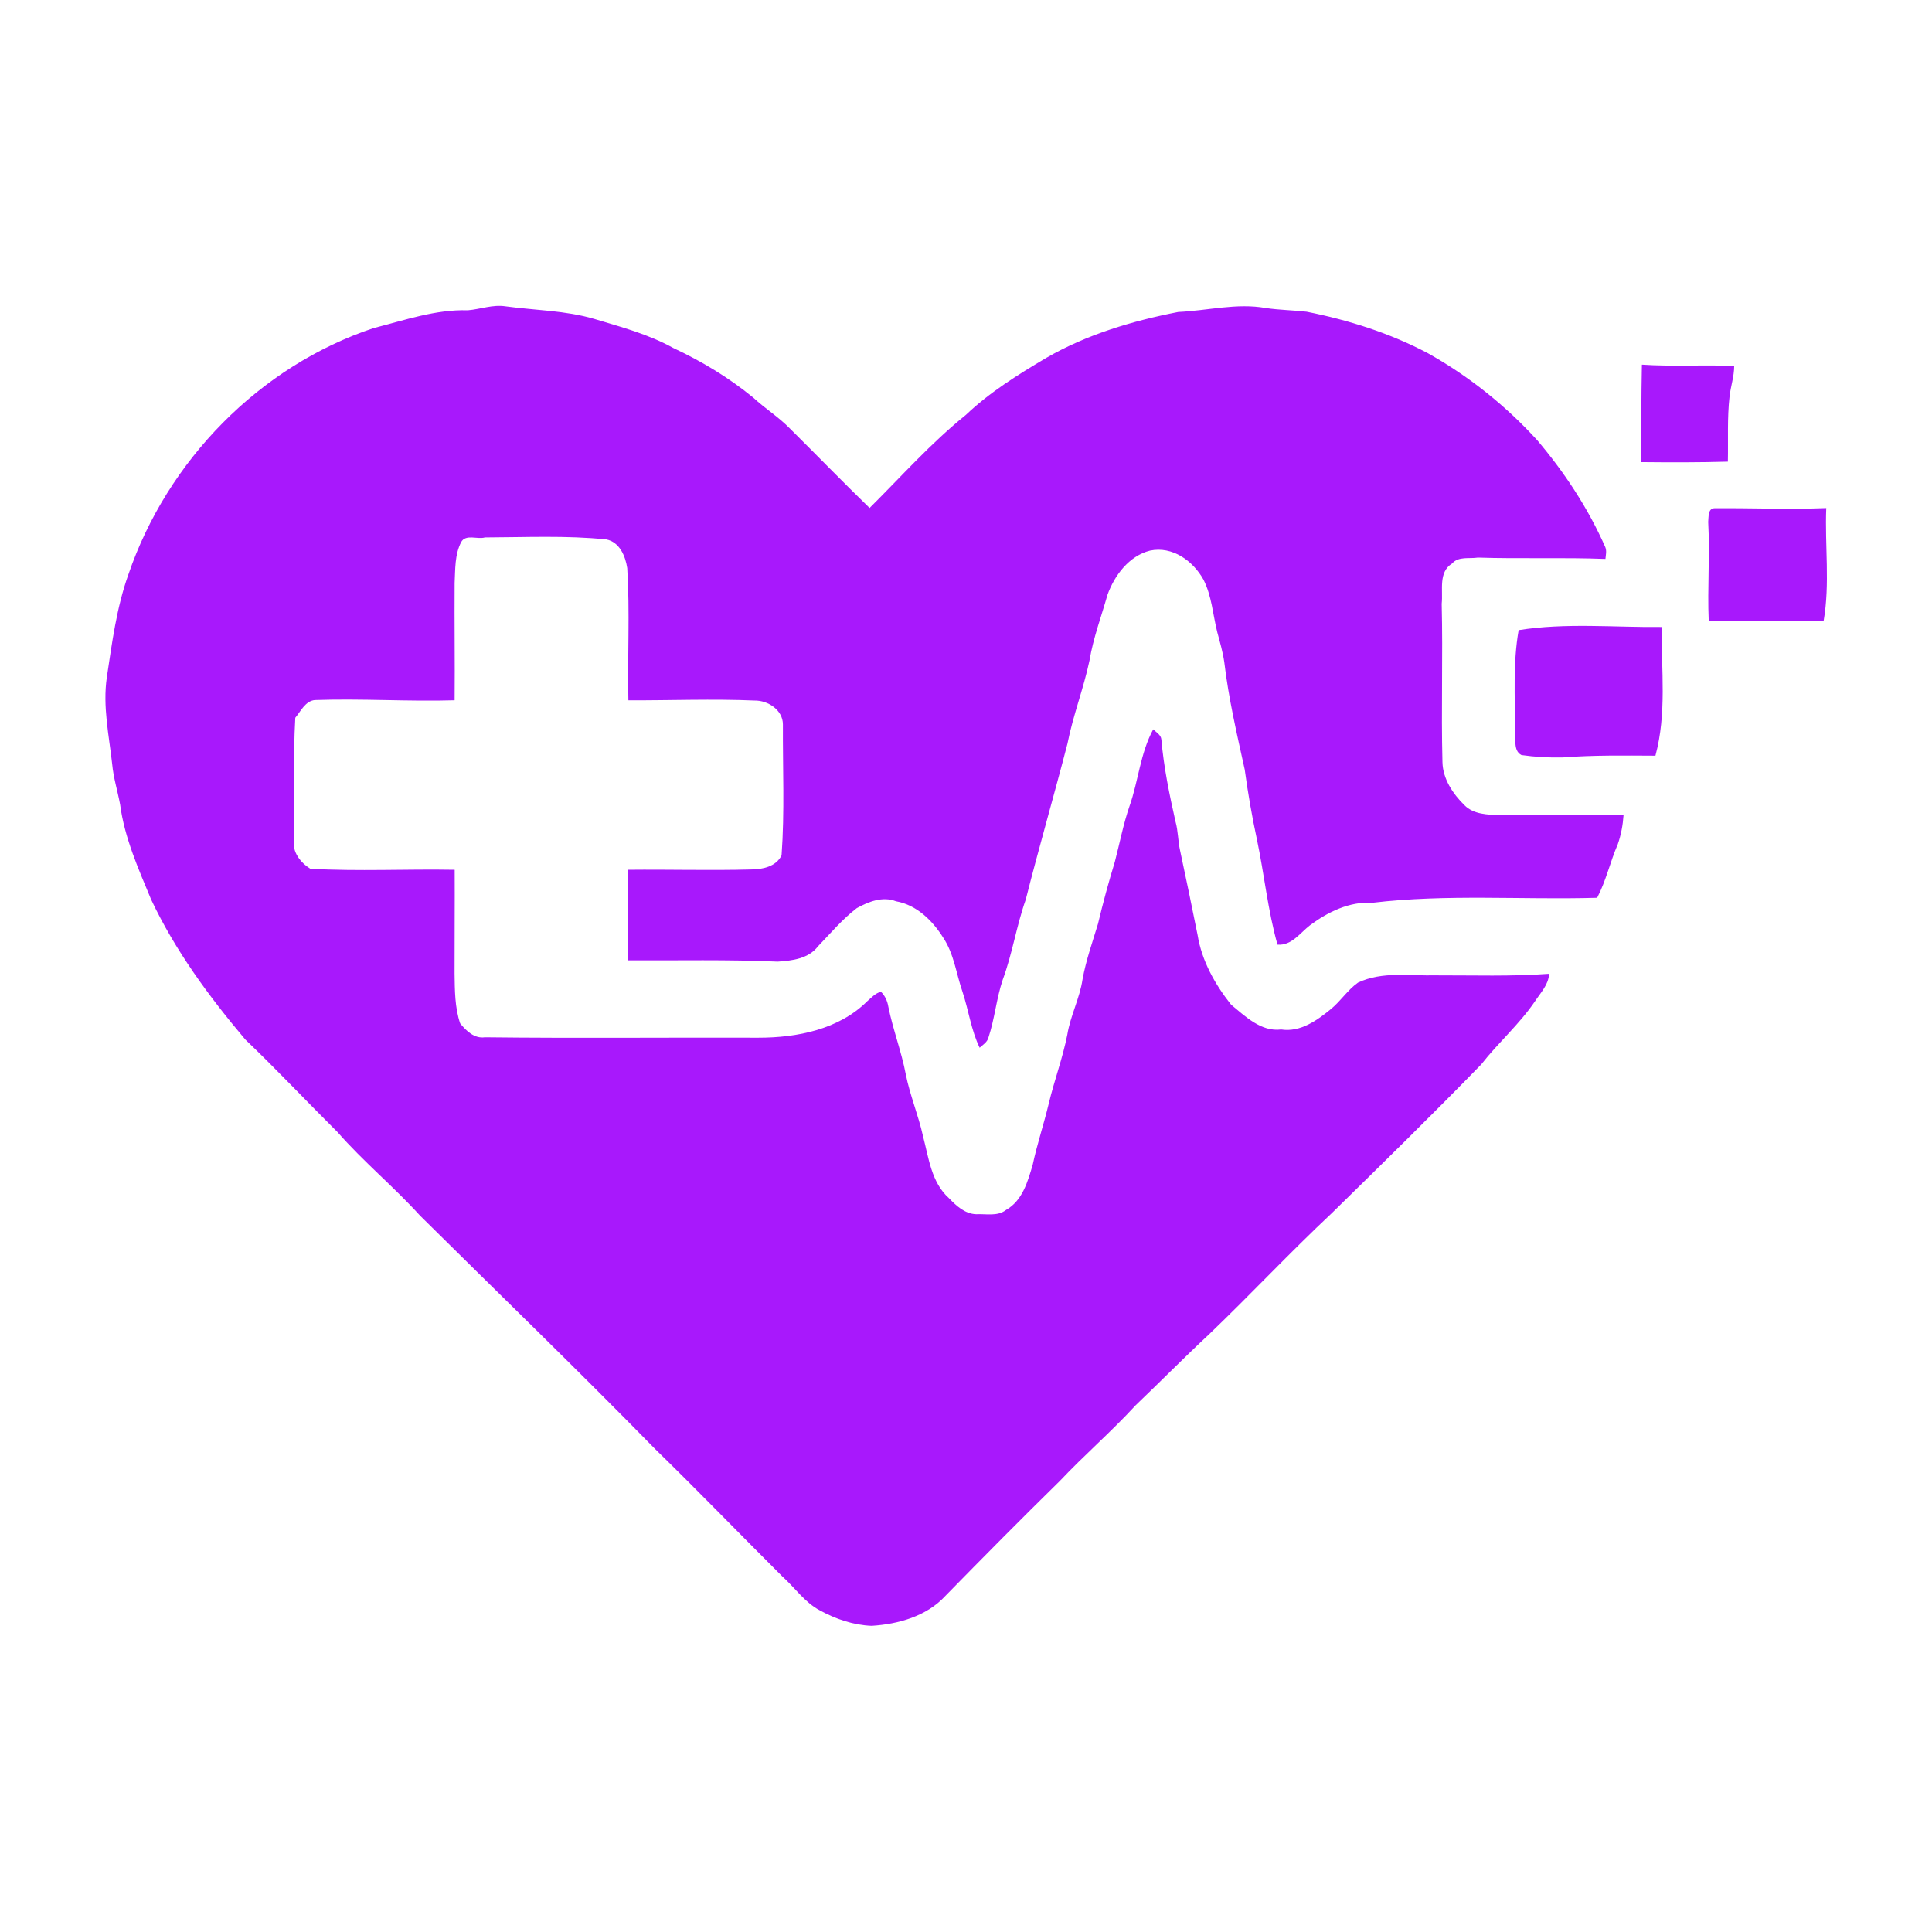
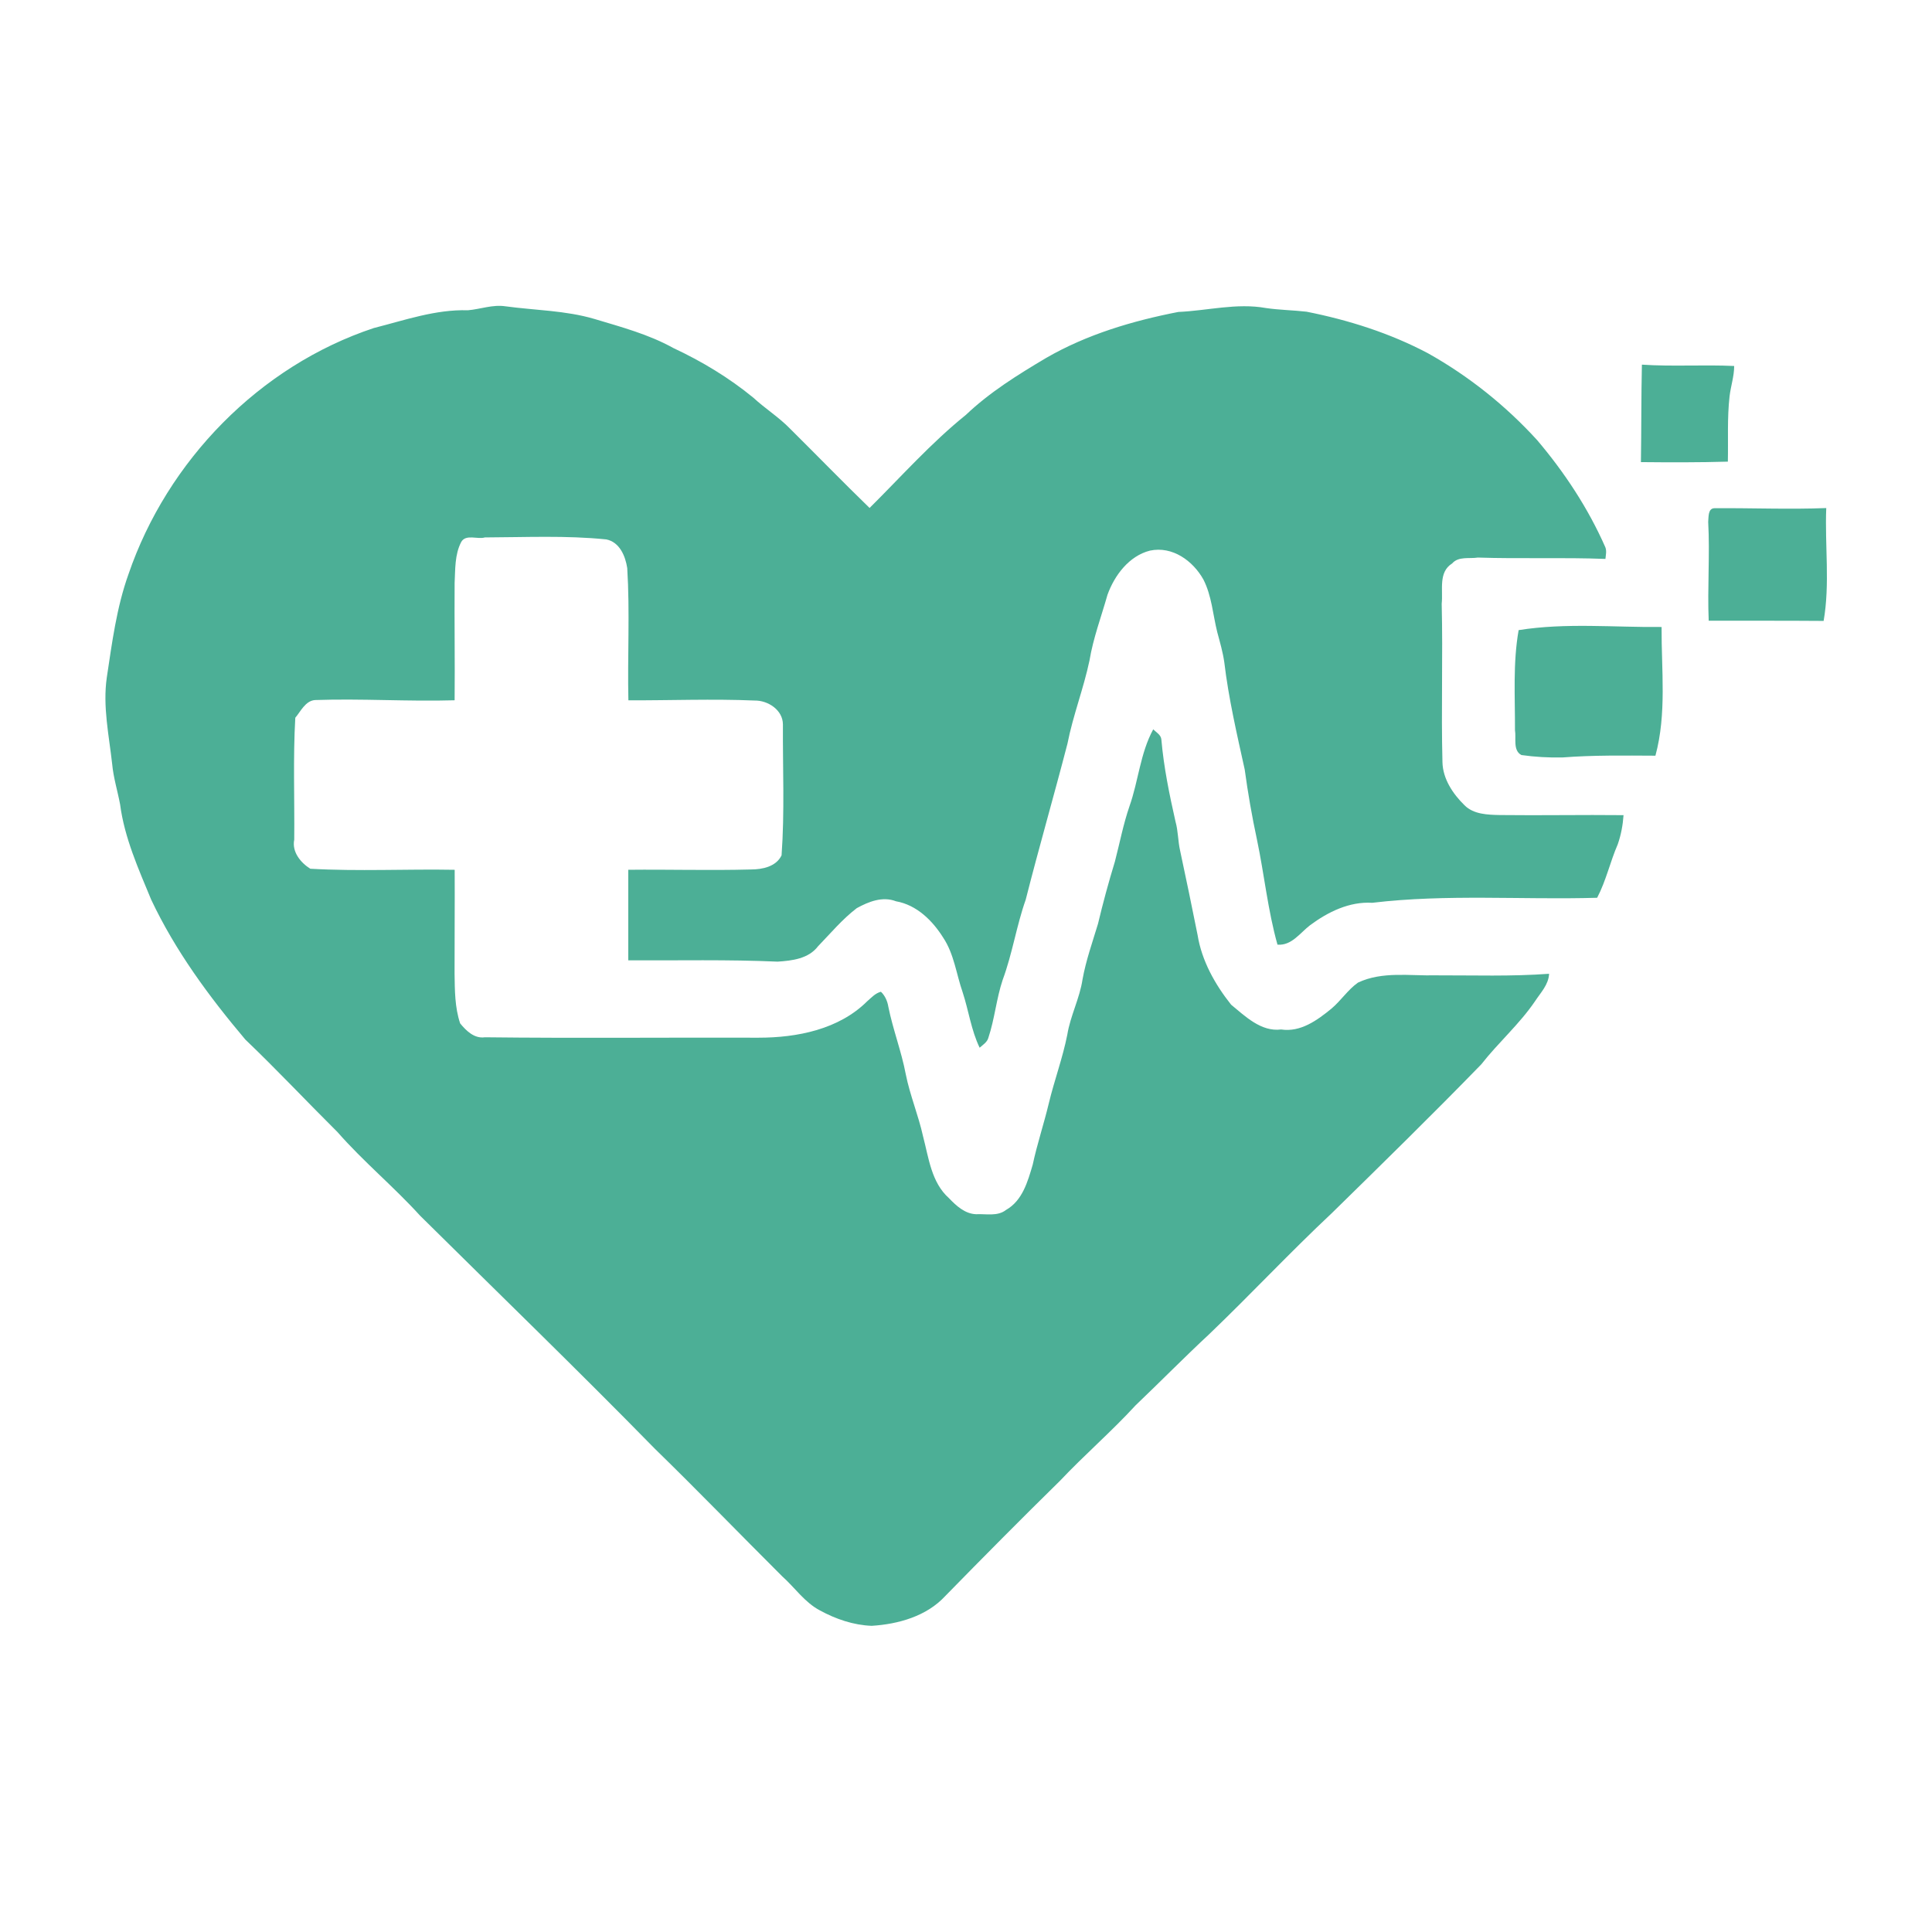
<svg xmlns="http://www.w3.org/2000/svg" width="1024pt" height="1024pt" viewBox="0 0 1024 1024" version="1.1">
-   <g id="#a818fcfd">
-     <path fill="#a818fc" opacity="1.00" d=" M 247.97 164.45 C 254.64 163.89 261.14 161.31 267.93 162.35 C 283.65 164.49 299.68 164.53 315.02 169.04 C 329.24 173.32 343.76 177.17 356.82 184.43 C 371.95 191.50 386.38 200.19 399.30 210.80 C 405.55 216.57 412.82 221.10 418.77 227.23 C 432.85 241.19 446.66 255.42 460.90 269.23 C 477.69 252.57 493.48 234.77 511.94 219.90 C 524.60 207.85 539.57 198.56 554.54 189.68 C 576.07 177.25 600.26 170.07 624.53 165.34 C 640.00 164.67 655.46 160.47 670.94 163.26 C 678.08 164.31 685.34 164.39 692.52 165.21 C 714.81 169.64 736.70 176.57 756.82 187.22 C 778.44 199.33 798.03 214.96 814.72 233.28 C 829.26 250.42 841.77 269.41 850.85 290.02 C 851.66 292.01 851.10 294.18 850.91 296.24 C 828.38 295.37 805.84 296.26 783.31 295.52 C 778.75 296.25 773.06 294.72 769.64 298.66 C 762.22 303.30 764.93 312.73 764.13 320.02 C 764.81 348.00 763.81 375.98 764.53 403.96 C 764.74 412.84 770.06 420.78 776.22 426.80 C 781.04 431.67 788.60 431.85 794.97 431.99 C 816.81 432.26 838.66 431.81 860.51 432.05 C 860.15 437.29 859.18 442.51 857.45 447.48 C 853.40 456.79 851.26 466.81 846.52 475.84 C 806.79 476.99 766.87 473.78 727.32 478.50 C 715.15 477.76 703.84 483.35 694.33 490.41 C 689.03 494.48 684.55 501.32 677.09 500.68 C 671.95 482.42 670.10 463.46 666.20 444.94 C 663.56 432.68 661.42 420.32 659.73 407.90 C 655.58 389.04 651.18 370.20 648.90 351.00 C 648.13 345.58 646.58 340.32 645.17 335.05 C 642.83 325.72 642.27 315.83 637.82 307.14 C 632.29 297.24 621.40 289.31 609.50 291.84 C 598.43 294.64 590.71 304.93 586.99 315.25 C 583.72 326.83 579.43 338.15 577.46 350.06 C 574.32 364.96 568.70 379.23 565.77 394.18 C 558.62 421.78 550.67 449.18 543.66 476.81 C 538.73 490.75 536.59 505.47 531.44 519.34 C 528.09 529.35 527.21 539.98 523.87 550.00 C 523.23 552.41 520.97 553.76 519.23 555.31 C 514.74 546.02 513.42 535.65 510.22 525.92 C 506.86 516.28 505.70 505.69 499.95 497.03 C 494.26 487.92 485.86 479.63 474.91 477.70 C 467.77 474.93 460.37 477.89 454.10 481.34 C 446.45 487.19 440.23 494.66 433.56 501.56 C 428.55 508.16 419.80 509.19 412.16 509.69 C 385.78 508.52 359.38 509.13 333.00 509.00 C 332.98 492.99 332.99 477.00 333.00 461.00 C 354.67 460.77 376.35 461.43 398.02 460.84 C 404.07 460.83 411.38 459.35 414.25 453.34 C 415.92 430.28 414.83 407.07 414.96 383.96 C 414.94 376.31 407.04 371.19 399.98 371.30 C 377.69 370.35 355.36 371.26 333.06 371.19 C 332.54 347.83 333.89 324.43 332.45 301.10 C 331.48 294.72 328.41 287.31 321.35 285.90 C 299.97 283.72 278.43 284.78 256.99 284.85 C 253.13 286.02 246.85 282.91 244.43 287.31 C 240.99 293.93 241.33 301.74 240.96 308.98 C 240.81 329.71 241.15 350.43 240.96 371.16 C 216.30 371.89 191.62 370.18 166.95 371.04 C 161.87 371.43 159.39 377.03 156.51 380.42 C 155.29 401.93 156.17 423.51 155.95 445.04 C 154.63 451.51 159.35 457.26 164.46 460.45 C 189.93 461.91 215.49 460.54 240.99 461.01 C 241.09 479.34 240.89 497.67 240.93 516.01 C 241.06 524.84 241.04 533.94 243.89 542.42 C 247.10 546.33 251.37 550.58 257.01 549.78 C 305.33 550.35 353.68 549.84 402.01 550.00 C 422.45 550.01 444.65 545.64 459.67 530.66 C 461.88 528.76 463.96 526.39 466.91 525.65 C 469.11 527.76 470.36 530.63 470.84 533.61 C 473.28 545.71 477.79 557.26 480.08 569.39 C 482.31 580.59 486.80 591.18 489.25 602.33 C 492.25 613.72 493.64 626.74 502.95 635.03 C 506.80 639.07 511.46 643.38 517.38 643.56 C 522.60 643.29 528.71 644.84 533.22 641.29 C 541.93 636.35 544.73 626.25 547.36 617.30 C 549.70 606.36 553.27 595.74 555.87 584.87 C 558.80 572.61 563.25 560.77 565.69 548.40 C 567.32 538.35 572.25 529.18 573.76 519.11 C 575.57 509.06 579.01 499.42 581.95 489.67 C 584.59 478.60 587.57 467.61 590.90 456.73 C 593.46 446.92 595.34 436.92 598.65 427.31 C 603.41 413.88 604.33 399.28 611.23 386.56 C 612.82 388.17 615.35 389.45 615.55 391.98 C 616.82 406.66 619.81 421.13 623.05 435.49 C 624.46 440.47 624.32 445.71 625.46 450.75 C 628.66 465.67 631.76 480.62 634.75 495.58 C 636.96 509.27 643.99 521.77 652.51 532.50 C 659.98 538.64 668.43 546.99 679.02 545.64 C 689.30 547.22 698.18 540.75 705.64 534.64 C 710.71 530.41 714.33 524.64 719.74 520.81 C 732.62 514.71 747.25 517.28 761.00 516.95 C 781.01 516.90 801.07 517.60 821.05 516.12 C 820.78 521.92 816.58 526.10 813.59 530.68 C 805.33 542.85 794.15 552.56 785.11 564.12 C 759.16 590.82 732.53 616.88 705.94 642.94 C 683.75 663.74 662.98 685.98 641.03 707.02 C 627.73 719.38 615.01 732.34 601.87 744.87 C 589.11 758.78 574.78 771.11 561.83 784.84 C 541.31 804.98 521.07 825.41 500.97 845.96 C 491.11 856.65 476.11 860.84 462.02 861.72 C 452.36 861.36 442.97 858.15 434.54 853.54 C 426.43 849.26 421.26 841.42 414.55 835.45 C 392.01 812.99 369.90 790.09 347.11 767.89 C 306.20 726.11 264.20 685.47 222.66 644.34 C 208.70 628.96 192.61 615.69 178.92 600.07 C 162.53 583.79 146.72 566.93 130.02 550.97 C 110.78 528.19 92.90 503.90 80.13 476.83 C 73.37 460.49 65.97 444.05 63.66 426.37 C 62.32 419.21 60.12 412.22 59.45 404.94 C 57.77 389.73 54.40 374.47 56.60 359.11 C 59.38 340.71 61.77 322.04 68.07 304.42 C 88.64 244.23 137.55 193.98 198.14 173.86 C 214.53 169.72 230.82 163.93 247.97 164.45 Z" />
-     <path fill="#a818fc" opacity="1.00" d=" M 870.24 193.27 C 886.52 194.36 902.89 193.22 919.15 193.98 C 919.15 199.48 917.32 204.70 916.70 210.12 C 915.40 221.59 916.05 233.16 915.80 244.68 C 900.44 245.13 885.08 245.08 869.72 244.93 C 869.99 227.71 869.86 210.49 870.24 193.27 Z" />
-     <path fill="#a818fc" opacity="1.00" d=" M 905.38 276.63 C 905.65 274.11 905.14 269.46 908.70 269.36 C 928.44 269.20 948.21 270.07 967.95 269.28 C 967.15 289.17 969.99 309.41 966.56 329.10 C 946.25 328.94 925.95 329.03 905.65 328.98 C 904.91 311.54 906.33 294.08 905.38 276.63 Z" />
-     <path fill="#a818fc" opacity="1.00" d=" M 804.91 333.98 C 829.93 329.98 855.45 332.57 880.67 332.31 C 880.55 355.01 883.44 378.32 877.41 400.53 C 860.97 400.46 844.52 400.19 828.11 401.47 C 820.87 401.61 813.54 401.21 806.39 400.19 C 801.75 397.78 803.71 391.12 802.97 387.03 C 803.04 369.37 801.82 351.47 804.91 333.98 Z" />
+   <g id="#4caf96fd">
+     <path fill="#4caf96" opacity="1.00" d=" M 247.97 164.45 C 254.64 163.89 261.14 161.31 267.93 162.35 C 283.65 164.49 299.68 164.53 315.02 169.04 C 329.24 173.32 343.76 177.17 356.82 184.43 C 371.95 191.50 386.38 200.19 399.30 210.80 C 405.55 216.57 412.82 221.10 418.77 227.23 C 432.85 241.19 446.66 255.42 460.90 269.23 C 477.69 252.57 493.48 234.77 511.94 219.90 C 524.60 207.85 539.57 198.56 554.54 189.68 C 576.07 177.25 600.26 170.07 624.53 165.34 C 640.00 164.67 655.46 160.47 670.94 163.26 C 678.08 164.31 685.34 164.39 692.52 165.21 C 714.81 169.64 736.70 176.57 756.82 187.22 C 778.44 199.33 798.03 214.96 814.72 233.28 C 829.26 250.42 841.77 269.41 850.85 290.02 C 851.66 292.01 851.10 294.18 850.91 296.24 C 828.38 295.37 805.84 296.26 783.31 295.52 C 778.75 296.25 773.06 294.72 769.64 298.66 C 762.22 303.30 764.93 312.73 764.13 320.02 C 764.81 348.00 763.81 375.98 764.53 403.96 C 764.74 412.84 770.06 420.78 776.22 426.80 C 781.04 431.67 788.60 431.85 794.97 431.99 C 816.81 432.26 838.66 431.81 860.51 432.05 C 860.15 437.29 859.18 442.51 857.45 447.48 C 853.40 456.79 851.26 466.81 846.52 475.84 C 806.79 476.99 766.87 473.78 727.32 478.50 C 715.15 477.76 703.84 483.35 694.33 490.41 C 689.03 494.48 684.55 501.32 677.09 500.68 C 671.95 482.42 670.10 463.46 666.20 444.94 C 663.56 432.68 661.42 420.32 659.73 407.90 C 655.58 389.04 651.18 370.20 648.90 351.00 C 648.13 345.58 646.58 340.32 645.17 335.05 C 642.83 325.72 642.27 315.83 637.82 307.14 C 632.29 297.24 621.40 289.31 609.50 291.84 C 598.43 294.64 590.71 304.93 586.99 315.25 C 583.72 326.83 579.43 338.15 577.46 350.06 C 574.32 364.96 568.70 379.23 565.77 394.18 C 558.62 421.78 550.67 449.18 543.66 476.81 C 538.73 490.75 536.59 505.47 531.44 519.34 C 528.09 529.35 527.21 539.98 523.87 550.00 C 523.23 552.41 520.97 553.76 519.23 555.31 C 514.74 546.02 513.42 535.65 510.22 525.92 C 506.86 516.28 505.70 505.69 499.95 497.03 C 494.26 487.92 485.86 479.63 474.91 477.70 C 467.77 474.93 460.37 477.89 454.10 481.34 C 446.45 487.19 440.23 494.66 433.56 501.56 C 428.55 508.16 419.80 509.19 412.16 509.69 C 385.78 508.52 359.38 509.13 333.00 509.00 C 332.98 492.99 332.99 477.00 333.00 461.00 C 354.67 460.77 376.35 461.43 398.02 460.84 C 404.07 460.83 411.38 459.35 414.25 453.34 C 415.92 430.28 414.83 407.07 414.96 383.96 C 414.94 376.31 407.04 371.19 399.98 371.30 C 377.69 370.35 355.36 371.26 333.06 371.19 C 332.54 347.83 333.89 324.43 332.45 301.10 C 331.48 294.72 328.41 287.31 321.35 285.90 C 299.97 283.72 278.43 284.78 256.99 284.85 C 253.13 286.02 246.85 282.91 244.43 287.31 C 240.99 293.93 241.33 301.74 240.96 308.98 C 240.81 329.71 241.15 350.43 240.96 371.16 C 216.30 371.89 191.62 370.18 166.95 371.04 C 161.87 371.43 159.39 377.03 156.51 380.42 C 155.29 401.93 156.17 423.51 155.95 445.04 C 154.63 451.51 159.35 457.26 164.46 460.45 C 189.93 461.91 215.49 460.54 240.99 461.01 C 241.09 479.34 240.89 497.67 240.93 516.01 C 241.06 524.84 241.04 533.94 243.89 542.42 C 247.10 546.33 251.37 550.58 257.01 549.78 C 305.33 550.35 353.68 549.84 402.01 550.00 C 422.45 550.01 444.65 545.64 459.67 530.66 C 461.88 528.76 463.96 526.39 466.91 525.65 C 469.11 527.76 470.36 530.63 470.84 533.61 C 473.28 545.71 477.79 557.26 480.08 569.39 C 482.31 580.59 486.80 591.18 489.25 602.33 C 492.25 613.72 493.64 626.74 502.95 635.03 C 506.80 639.07 511.46 643.38 517.38 643.56 C 522.60 643.29 528.71 644.84 533.22 641.29 C 541.93 636.35 544.73 626.25 547.36 617.30 C 549.70 606.36 553.27 595.74 555.87 584.87 C 558.80 572.61 563.25 560.77 565.69 548.40 C 567.32 538.35 572.25 529.18 573.76 519.11 C 575.57 509.06 579.01 499.42 581.95 489.67 C 584.59 478.60 587.57 467.61 590.90 456.73 C 593.46 446.92 595.34 436.92 598.65 427.31 C 603.41 413.88 604.33 399.28 611.23 386.56 C 612.82 388.17 615.35 389.45 615.55 391.98 C 616.82 406.66 619.81 421.13 623.05 435.49 C 624.46 440.47 624.32 445.71 625.46 450.75 C 628.66 465.67 631.76 480.62 634.75 495.58 C 636.96 509.27 643.99 521.77 652.51 532.50 C 659.98 538.64 668.43 546.99 679.02 545.64 C 689.30 547.22 698.18 540.75 705.64 534.64 C 710.71 530.41 714.33 524.64 719.74 520.81 C 732.62 514.71 747.25 517.28 761.00 516.95 C 781.01 516.90 801.07 517.60 821.05 516.12 C 820.78 521.92 816.58 526.10 813.59 530.68 C 805.33 542.85 794.15 552.56 785.11 564.12 C 759.16 590.82 732.53 616.88 705.94 642.94 C 683.75 663.74 662.98 685.98 641.03 707.02 C 627.73 719.38 615.01 732.34 601.87 744.87 C 589.11 758.78 574.78 771.11 561.83 784.84 C 541.31 804.98 521.07 825.41 500.97 845.96 C 491.11 856.65 476.11 860.84 462.02 861.72 C 452.36 861.36 442.97 858.15 434.54 853.54 C 426.43 849.26 421.26 841.42 414.55 835.45 C 392.01 812.99 369.90 790.09 347.11 767.89 C 306.20 726.11 264.20 685.47 222.66 644.34 C 208.70 628.96 192.61 615.69 178.92 600.07 C 162.53 583.79 146.72 566.93 130.02 550.97 C 110.78 528.19 92.90 503.90 80.13 476.83 C 73.37 460.49 65.97 444.05 63.66 426.37 C 62.32 419.21 60.12 412.22 59.45 404.94 C 57.77 389.73 54.40 374.47 56.60 359.11 C 59.38 340.71 61.77 322.04 68.07 304.42 C 88.64 244.23 137.55 193.98 198.14 173.86 C 214.53 169.72 230.82 163.93 247.97 164.45 Z" />
+     <path fill="#4caf96" opacity="1.00" d=" M 870.24 193.27 C 886.52 194.36 902.89 193.22 919.15 193.98 C 919.15 199.48 917.32 204.70 916.70 210.12 C 915.40 221.59 916.05 233.16 915.80 244.68 C 900.44 245.13 885.08 245.08 869.72 244.93 C 869.99 227.71 869.86 210.49 870.24 193.27 Z" />
+     <path fill="#4caf96" opacity="1.00" d=" M 905.38 276.63 C 905.65 274.11 905.14 269.46 908.70 269.36 C 928.44 269.20 948.21 270.07 967.95 269.28 C 967.15 289.17 969.99 309.41 966.56 329.10 C 946.25 328.94 925.95 329.03 905.65 328.98 C 904.91 311.54 906.33 294.08 905.38 276.63 Z" />
+     <path fill="#4caf96" opacity="1.00" d=" M 804.91 333.98 C 829.93 329.98 855.45 332.57 880.67 332.31 C 880.55 355.01 883.44 378.32 877.41 400.53 C 860.97 400.46 844.52 400.19 828.11 401.47 C 820.87 401.61 813.54 401.21 806.39 400.19 C 801.75 397.78 803.71 391.12 802.97 387.03 C 803.04 369.37 801.82 351.47 804.91 333.98 Z" />
  </g>
</svg>
